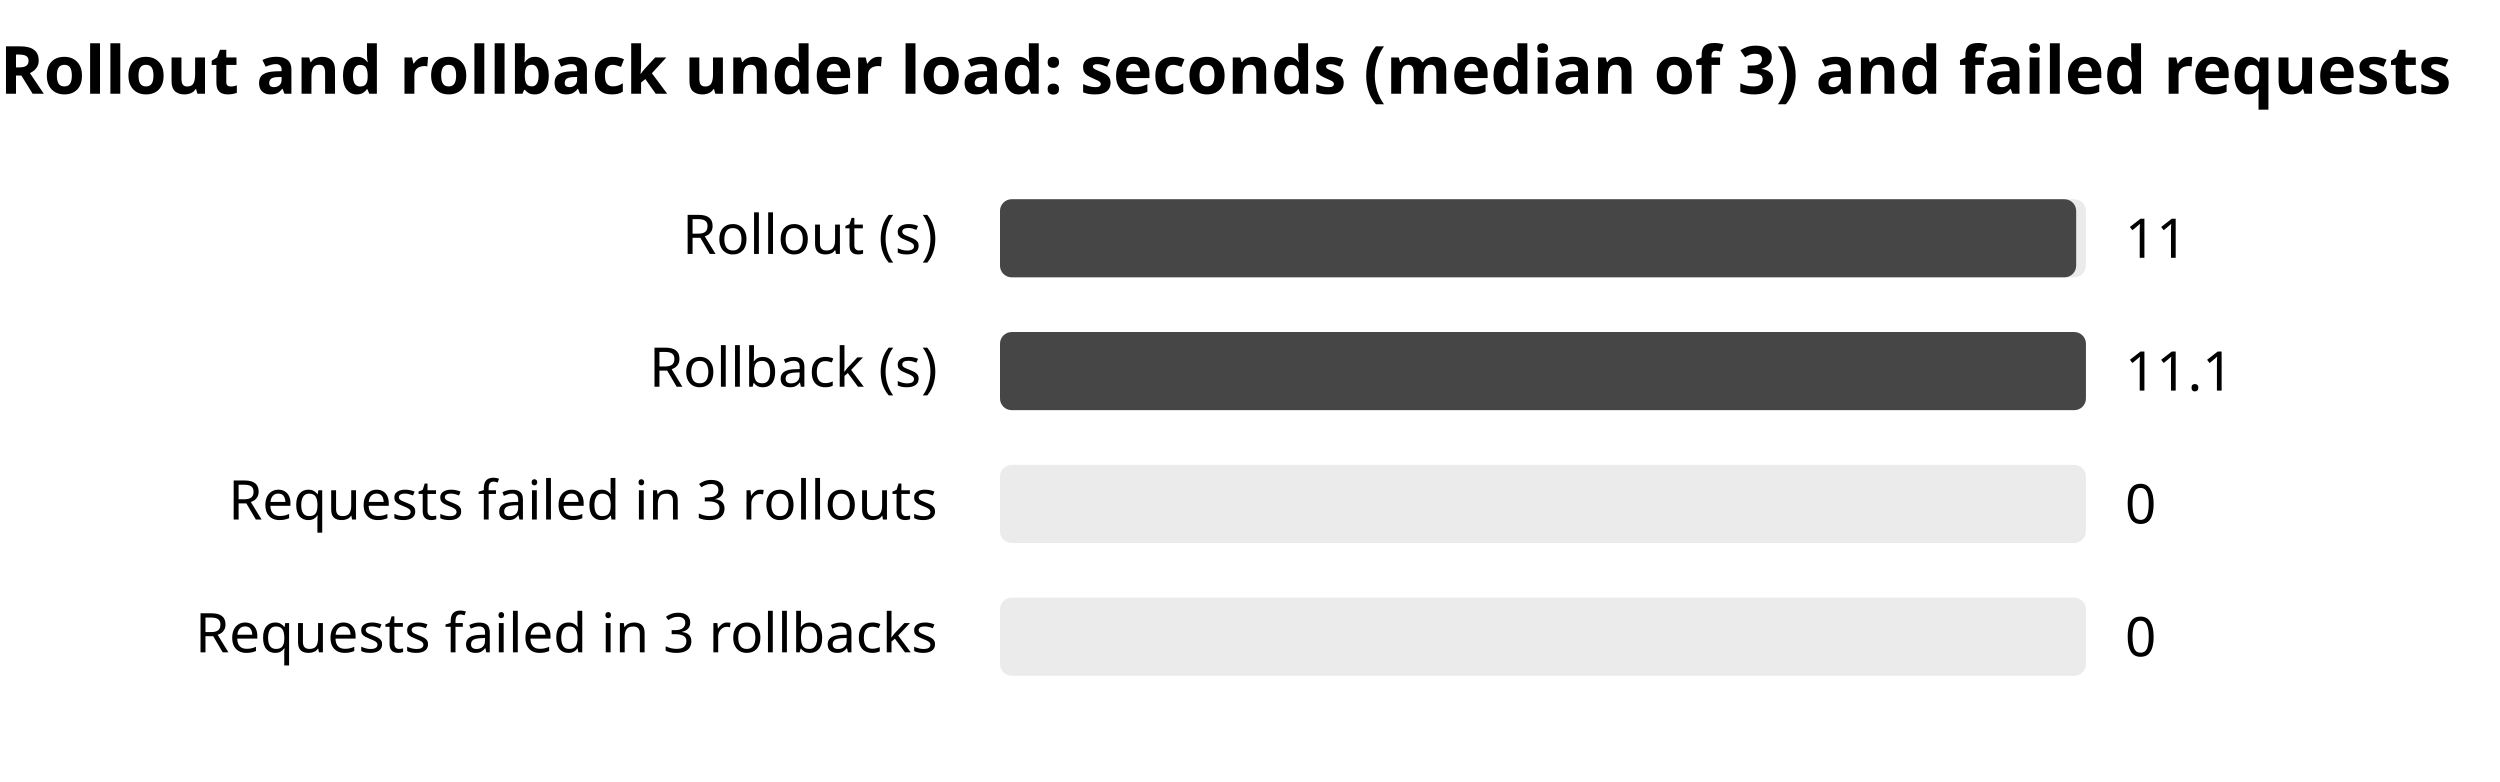
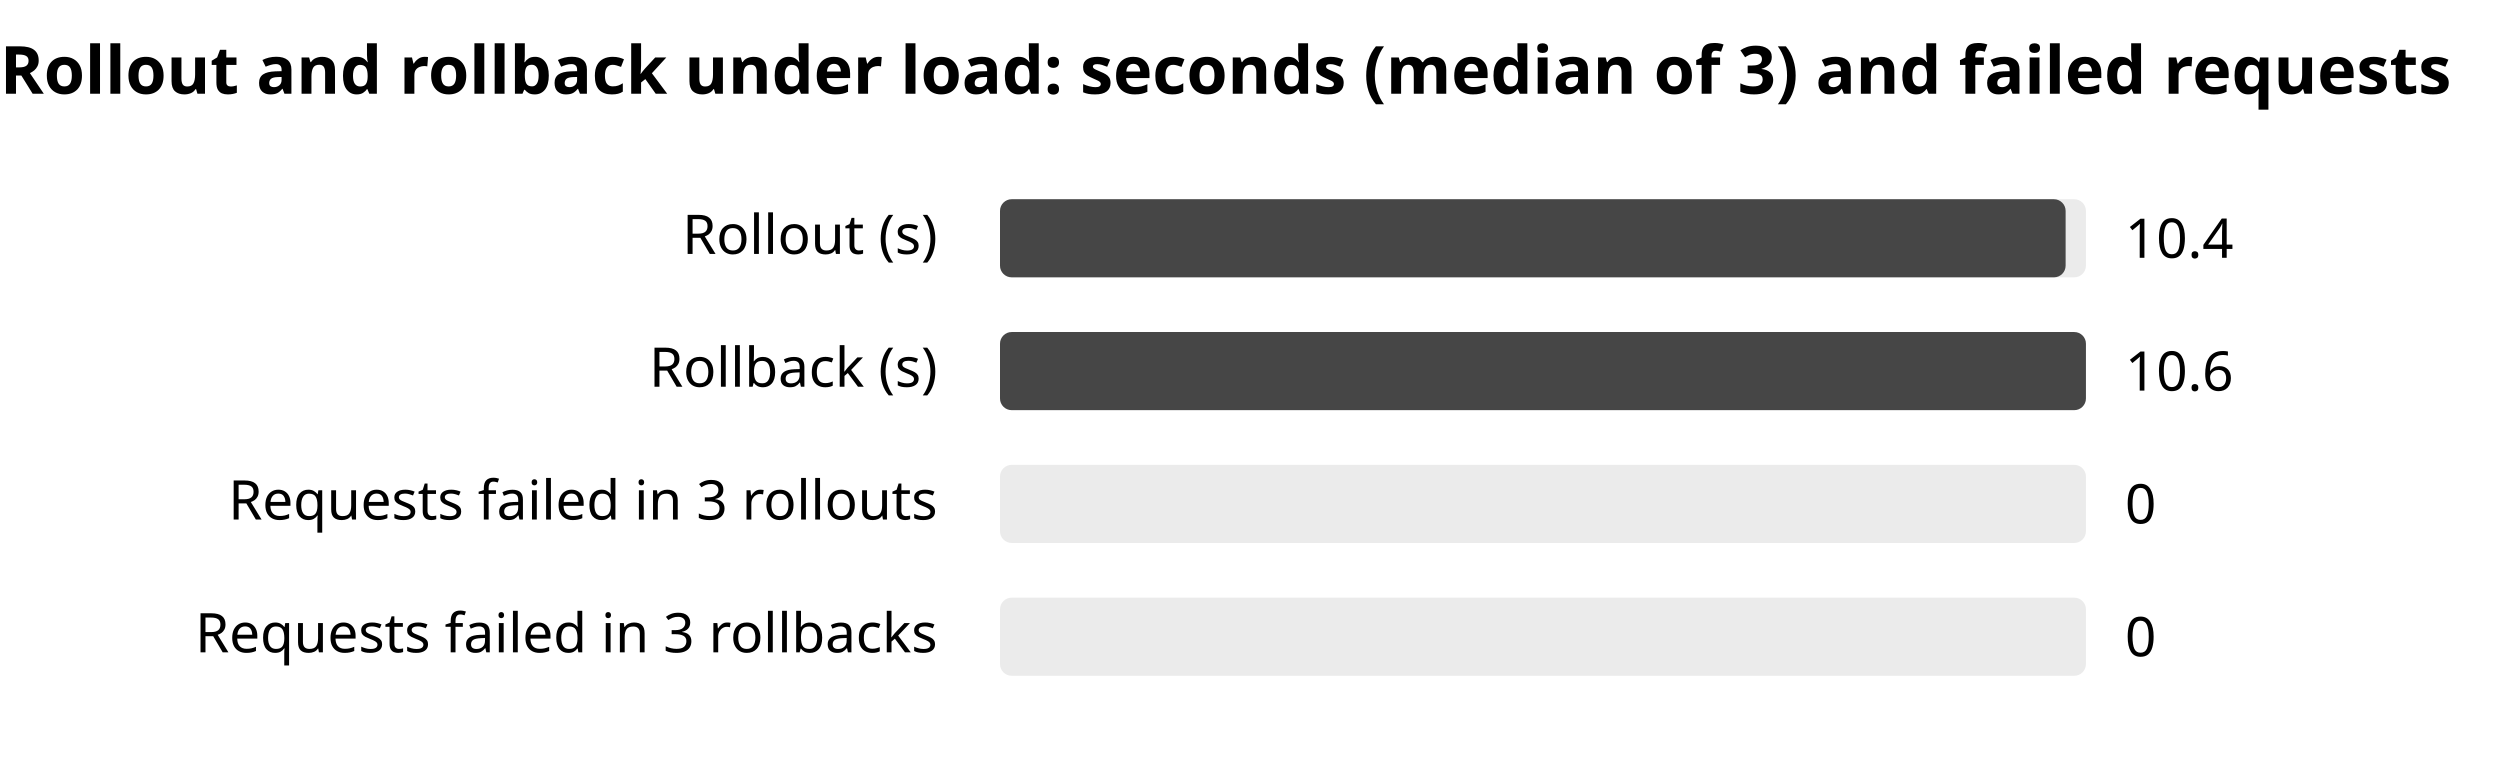
<svg xmlns="http://www.w3.org/2000/svg" viewBox="0 0 640 200" width="640" height="200" role="img" aria-labelledby="t d" font-family="system-ui, sans-serif" fill="currentColor">
  <text x="0" y="24" font-size="17" font-weight="600">Rollout and rollback under load: seconds (median of 3) and failed requests</text>
  <text x="240" y="65" text-anchor="end" font-size="14">Rollout (s)</text>
  <rect x="256" y="51" width="278" height="20" rx="3" fill="currentColor" fill-opacity="0.08" />
-   <rect x="256" y="51" width="275.5" height="20" rx="3" fill="currentColor" fill-opacity="0.7" />
-   <text x="544" y="66" font-size="14">11</text>
+   <rect x="256" y="51" width="272.8" height="20" rx="3" fill="currentColor" fill-opacity="0.7" />
+   <text x="544" y="66" font-size="14">10.4</text>
  <text x="240" y="99" text-anchor="end" font-size="14">Rollback (s)</text>
  <rect x="256" y="85" width="278" height="20" rx="3" fill="currentColor" fill-opacity="0.08" />
  <rect x="256" y="85" width="278.0" height="20" rx="3" fill="currentColor" fill-opacity="0.7" />
-   <text x="544" y="100" font-size="14">11.1</text>
+   <text x="544" y="100" font-size="14">10.6</text>
  <text x="240" y="133" text-anchor="end" font-size="14">Requests failed in 3 rollouts</text>
  <rect x="256" y="119" width="278" height="20" rx="3" fill="currentColor" fill-opacity="0.08" />
  <rect x="256" y="119" width="0.0" height="20" rx="3" fill="currentColor" fill-opacity="0.7" />
  <text x="544" y="134" font-size="14">0</text>
  <text x="240" y="167" text-anchor="end" font-size="14">Requests failed in 3 rollbacks</text>
  <rect x="256" y="153" width="278" height="20" rx="3" fill="currentColor" fill-opacity="0.08" />
  <rect x="256" y="153" width="0.0" height="20" rx="3" fill="currentColor" fill-opacity="0.7" />
  <text x="544" y="168" font-size="14">0</text>
</svg>
